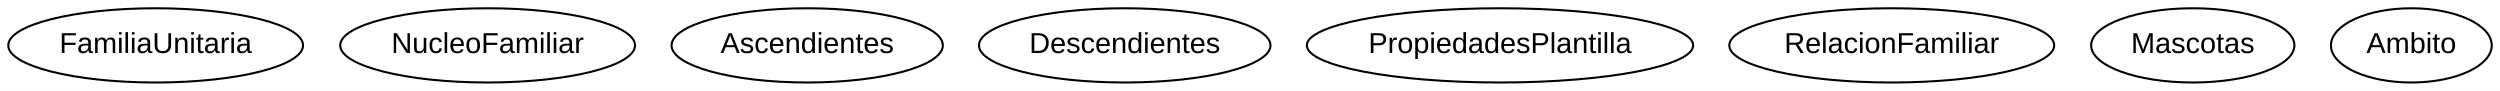
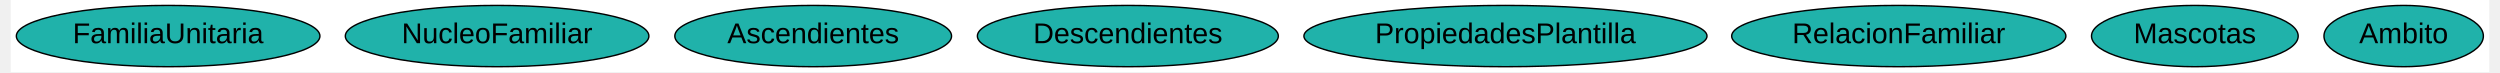
- <svg xmlns="http://www.w3.org/2000/svg" width="1212pt" height="44pt" viewBox="0.00 0.00 1212.49 44.00">
-   <g id="graph0" class="graph" transform="scale(1 1) rotate(0) translate(4 40)">
-     <polygon fill="#ffffff" stroke="transparent" points="-4,4 -4,-40 1208.49,-40 1208.49,4 -4,4" />
+ <svg xmlns="http://www.w3.org/2000/svg" width="1733pt" height="50pt" viewBox="0.00 0.00 1732.93 50.43">
+   <g id="graph0" class="graph" transform="scale(1 1) rotate(0) translate(4 46.4264)">
+     <polygon fill="#ffffff" stroke="transparent" points="-4,4 -4,-46.426 1728.928,-46.426 1728.928,4 -4,4" />
    <g id="node1" class="node">
-       <ellipse fill="none" stroke="#000000" cx="71.494" cy="-18" rx="71.487" ry="18" />
-       <text text-anchor="middle" x="71.494" y="-14.3" font-family="Arial" font-size="14.00" fill="#000000">FamiliaUnitaria</text>
+       <ellipse fill="#20b2aa" stroke="#000000" cx="106.066" cy="-21.213" rx="106.132" ry="21.429" />
+       <text text-anchor="middle" x="106.066" y="-16.213" font-family="Arial" font-size="20.00" fill="#000000">FamiliaUnitaria</text>
    </g>
    <g id="node2" class="node">
-       <ellipse fill="none" stroke="#000000" cx="232.494" cy="-18" rx="71.487" ry="18" />
-       <text text-anchor="middle" x="232.494" y="-14.3" font-family="Arial" font-size="14.00" fill="#000000">NucleoFamiliar</text>
+       <ellipse fill="#20b2aa" stroke="#000000" cx="336.066" cy="-21.213" rx="106.132" ry="21.429" />
+       <text text-anchor="middle" x="336.066" y="-16.213" font-family="Arial" font-size="20.00" fill="#000000">NucleoFamiliar</text>
    </g>
    <g id="node3" class="node">
-       <ellipse fill="none" stroke="#000000" cx="387.494" cy="-18" rx="65.789" ry="18" />
-       <text text-anchor="middle" x="387.494" y="-14.3" font-family="Arial" font-size="14.00" fill="#000000">Ascendientes</text>
+       <ellipse fill="#20b2aa" stroke="#000000" cx="557.066" cy="-21.213" rx="96.747" ry="21.429" />
+       <text text-anchor="middle" x="557.066" y="-16.213" font-family="Arial" font-size="20.00" fill="#000000">Ascendientes</text>
    </g>
    <g id="node4" class="node">
-       <ellipse fill="none" stroke="#000000" cx="541.494" cy="-18" rx="70.688" ry="18" />
-       <text text-anchor="middle" x="541.494" y="-14.3" font-family="Arial" font-size="14.00" fill="#000000">Descendientes</text>
+       <ellipse fill="#20b2aa" stroke="#000000" cx="777.066" cy="-21.213" rx="105.218" ry="21.429" />
+       <text text-anchor="middle" x="777.066" y="-16.213" font-family="Arial" font-size="20.00" fill="#000000">Descendientes</text>
    </g>
    <g id="node5" class="node">
-       <ellipse fill="none" stroke="#000000" cx="723.494" cy="-18" rx="93.683" ry="18" />
-       <text text-anchor="middle" x="723.494" y="-14.3" font-family="Arial" font-size="14.00" fill="#000000">PropiedadesPlantilla</text>
+       <ellipse fill="#20b2aa" stroke="#000000" cx="1041.066" cy="-21.213" rx="140.929" ry="21.429" />
+       <text text-anchor="middle" x="1041.066" y="-16.213" font-family="Arial" font-size="20.00" fill="#000000">PropiedadesPlantilla</text>
    </g>
    <g id="node6" class="node">
-       <ellipse fill="none" stroke="#000000" cx="913.494" cy="-18" rx="78.786" ry="18" />
-       <text text-anchor="middle" x="913.494" y="-14.3" font-family="Arial" font-size="14.00" fill="#000000">RelacionFamiliar</text>
+       <ellipse fill="#20b2aa" stroke="#000000" cx="1316.066" cy="-21.213" rx="116.846" ry="21.429" />
+       <text text-anchor="middle" x="1316.066" y="-16.213" font-family="Arial" font-size="20.00" fill="#000000">RelacionFamiliar</text>
    </g>
    <g id="node7" class="node">
-       <ellipse fill="none" stroke="#000000" cx="1059.494" cy="-18" rx="49.291" ry="18" />
-       <text text-anchor="middle" x="1059.494" y="-14.3" font-family="Arial" font-size="14.00" fill="#000000">Mascotas</text>
+       <ellipse fill="#20b2aa" stroke="#000000" cx="1523.066" cy="-21.213" rx="72.25" ry="21.429" />
+       <text text-anchor="middle" x="1523.066" y="-16.213" font-family="Arial" font-size="20.00" fill="#000000">Mascotas</text>
    </g>
    <g id="node8" class="node">
-       <ellipse fill="none" stroke="#000000" cx="1165.494" cy="-18" rx="38.993" ry="18" />
-       <text text-anchor="middle" x="1165.494" y="-14.3" font-family="Arial" font-size="14.00" fill="#000000">Ambito</text>
+       <ellipse fill="#20b2aa" stroke="#000000" cx="1669.066" cy="-21.213" rx="55.723" ry="21.429" />
+       <text text-anchor="middle" x="1669.066" y="-16.213" font-family="Arial" font-size="20.00" fill="#000000">Ambito</text>
    </g>
  </g>
</svg>
